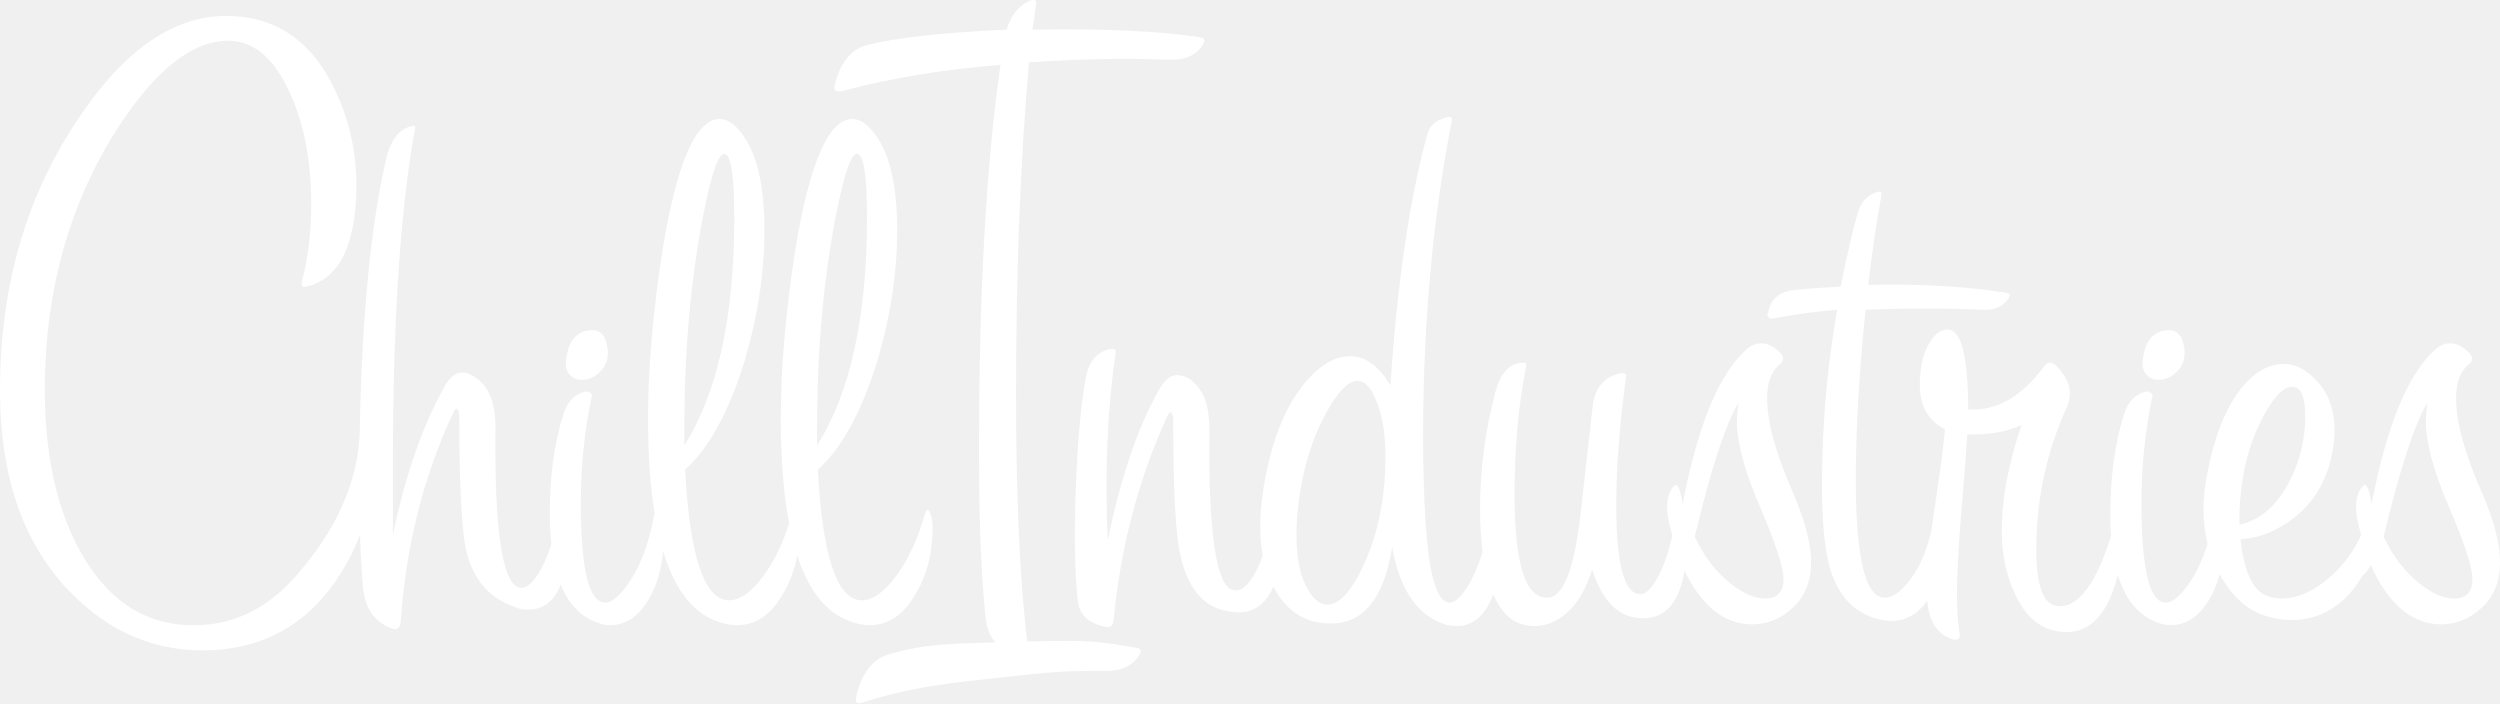
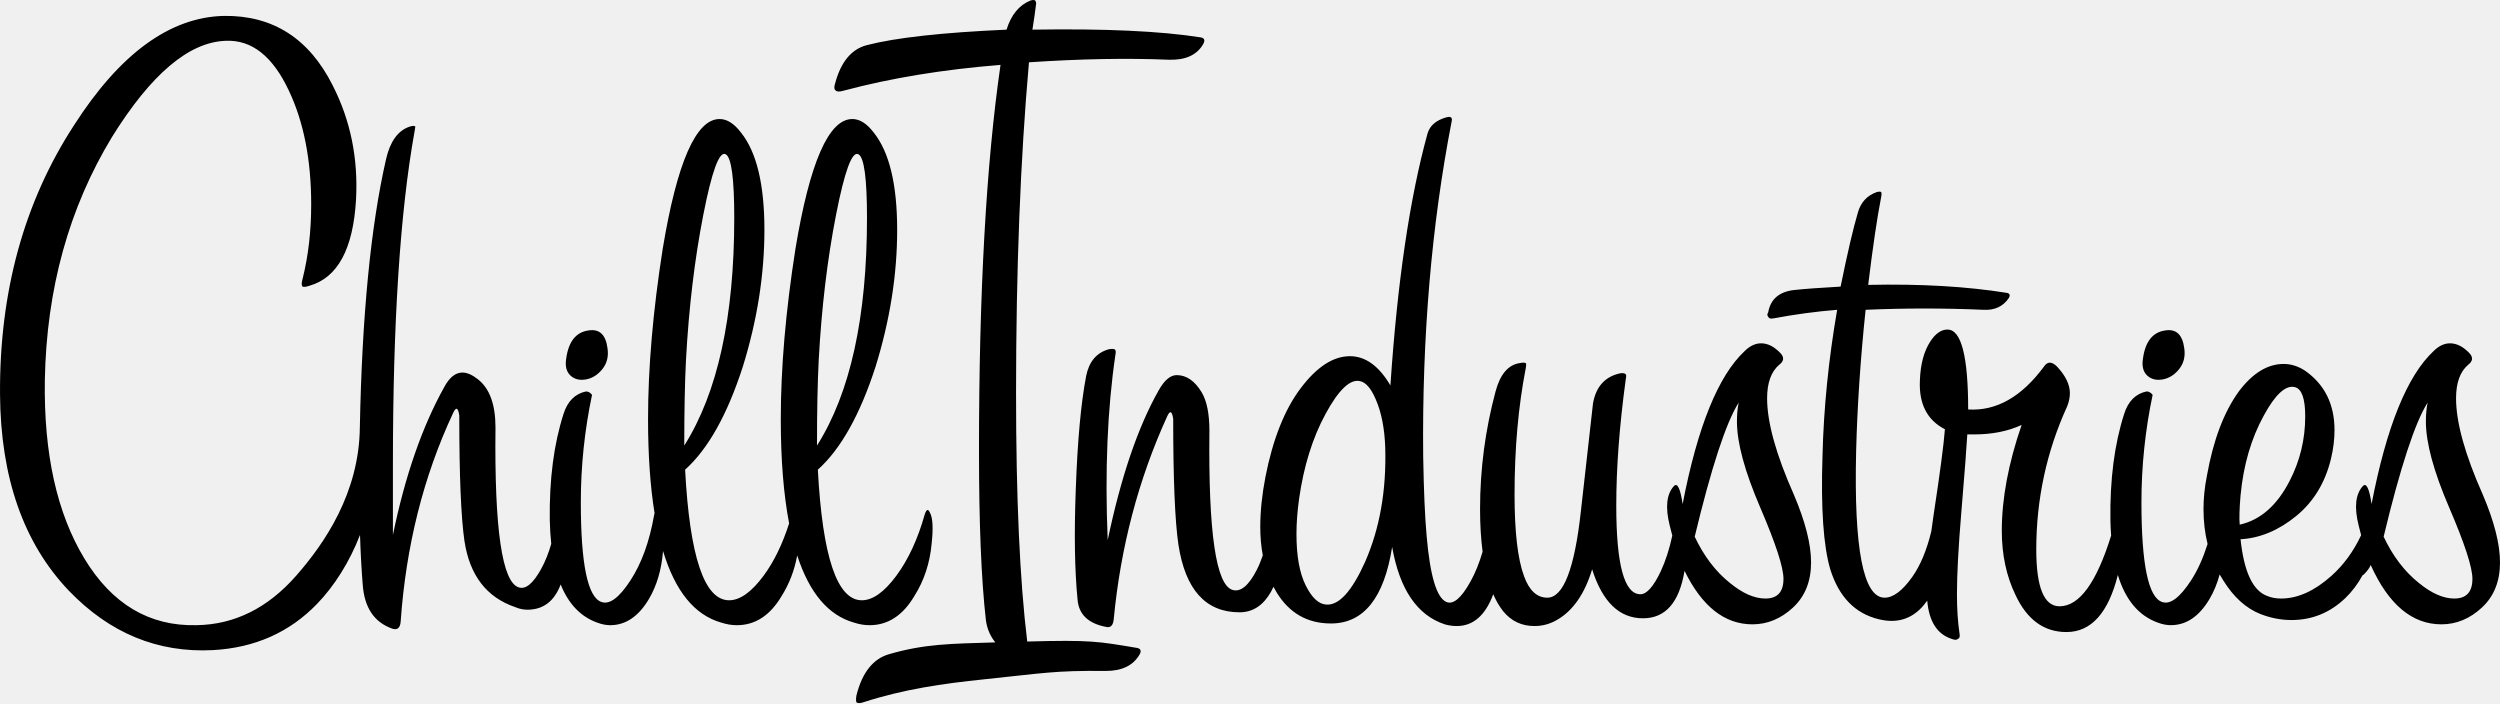
<svg xmlns="http://www.w3.org/2000/svg" width="128" height="36" viewBox="0 0 128 36" fill="none">
-   <path fill-rule="evenodd" clip-rule="evenodd" d="M52.992 0.022C53.051 0.081 53.066 0.168 53.036 0.286C53.007 0.55 52.948 0.961 52.86 1.518C56.567 1.459 59.436 1.591 61.466 1.913C61.672 1.943 61.715 2.061 61.599 2.266C61.275 2.824 60.685 3.087 59.833 3.058C57.685 2.969 55.301 3.014 52.683 3.19C52.242 8.177 52.022 13.823 52.022 20.129C52.022 25.469 52.212 29.708 52.594 32.846C55.861 32.757 56.224 32.842 58.166 33.165C58.401 33.194 58.46 33.312 58.343 33.517C58.019 34.074 57.445 34.352 56.621 34.352C53.973 34.324 53.388 34.472 50.388 34.781C48.278 35 46.291 35.281 44.203 35.956C44.026 36.015 43.909 36.015 43.85 35.956C43.821 35.898 43.821 35.78 43.85 35.604C44.144 34.431 44.703 33.726 45.527 33.492C47.351 32.964 48.649 32.961 50.961 32.89C50.697 32.567 50.535 32.186 50.477 31.745C50.24 29.663 50.124 26.773 50.124 23.078C50.124 14.982 50.491 8.396 51.227 3.322C48.284 3.557 45.607 3.997 43.194 4.642C42.989 4.701 42.856 4.701 42.797 4.642C42.709 4.583 42.694 4.466 42.753 4.29C43.046 3.175 43.591 2.515 44.386 2.31C45.857 1.929 48.24 1.665 51.536 1.518C51.771 0.756 52.183 0.257 52.771 0.022C52.889 -0.007 52.963 -0.007 52.992 0.022ZM11.475 0.814C13.976 0.785 15.83 1.973 17.036 4.378C17.948 6.167 18.345 8.118 18.228 10.23C18.08 12.753 17.286 14.22 15.845 14.63C15.668 14.689 15.55 14.703 15.492 14.674C15.433 14.616 15.433 14.484 15.492 14.279C15.786 13.11 15.933 11.838 15.933 10.464C15.933 8.185 15.55 6.241 14.786 4.633C13.962 2.879 12.888 2.032 11.564 2.089C9.68 2.149 7.739 3.789 5.737 7.01C3.531 10.643 2.384 14.787 2.296 19.444C2.236 23.223 2.913 26.277 4.325 28.605C5.737 30.934 7.65 32.069 10.063 32.009C12.005 31.98 13.704 31.137 15.161 29.48C16.613 27.828 18.386 25.251 18.424 21.883C18.535 16.155 18.982 11.582 19.763 8.161C19.969 7.253 20.366 6.695 20.955 6.49C21.132 6.431 21.235 6.431 21.265 6.49C21.265 6.52 21.25 6.607 21.221 6.754C20.484 10.861 20.117 16.522 20.117 23.737V27.39C20.739 24.369 21.615 21.846 22.743 19.822C23.01 19.323 23.321 19.074 23.678 19.074C23.915 19.074 24.183 19.192 24.478 19.426C25.072 19.895 25.369 20.717 25.369 21.89C25.31 27.082 25.707 29.809 26.561 30.074C26.914 30.192 27.296 29.875 27.708 29.128C27.919 28.744 28.09 28.315 28.224 27.842C28.184 27.467 28.158 27.068 28.149 26.642C28.12 24.559 28.354 22.741 28.855 21.186C29.061 20.541 29.443 20.16 30.003 20.042C30.12 20.042 30.224 20.1 30.312 20.218C29.929 22.036 29.738 23.869 29.738 25.717C29.738 28.885 30.091 30.587 30.797 30.822C31.209 30.969 31.702 30.602 32.276 29.722C32.85 28.842 33.254 27.727 33.489 26.378C33.497 26.34 33.505 26.307 33.514 26.277C33.293 24.911 33.18 23.305 33.18 21.45C33.18 18.839 33.43 15.935 33.931 12.738C34.666 8.309 35.637 6.094 36.843 6.094C37.225 6.094 37.594 6.329 37.947 6.798C38.742 7.795 39.138 9.453 39.138 11.77C39.138 14.057 38.771 16.39 38.035 18.765C37.241 21.229 36.254 22.99 35.078 24.047C35.313 28.505 36.064 30.734 37.33 30.734C37.887 30.734 38.476 30.315 39.094 29.48C39.633 28.751 40.065 27.851 40.403 26.798C40.121 25.324 39.976 23.547 39.976 21.45C39.976 18.839 40.226 15.935 40.727 12.738C41.462 8.309 42.432 6.094 43.639 6.094C44.022 6.094 44.39 6.329 44.743 6.798C45.537 7.795 45.935 9.453 45.935 11.77C45.935 14.057 45.567 16.39 44.831 18.765C44.036 21.229 43.051 22.99 41.874 24.047C42.11 28.505 42.86 30.734 44.125 30.734C44.684 30.734 45.273 30.315 45.891 29.48C46.509 28.643 46.994 27.595 47.347 26.334C47.435 26.07 47.524 26.041 47.611 26.245C47.758 26.51 47.788 27.038 47.7 27.829C47.611 28.827 47.317 29.722 46.817 30.514C46.228 31.51 45.463 32.01 44.523 32.01C44.258 32.01 43.992 31.965 43.728 31.878C42.408 31.506 41.44 30.354 40.817 28.438C40.678 29.193 40.416 29.886 40.021 30.514C39.432 31.51 38.668 32.01 37.726 32.01C37.461 32.01 37.197 31.965 36.932 31.878C35.56 31.492 34.567 30.266 33.948 28.214C33.87 29.165 33.63 29.983 33.225 30.668C32.695 31.563 32.033 32.01 31.239 32.01C31.032 32.01 30.812 31.965 30.577 31.878C29.733 31.576 29.11 30.924 28.706 29.925C28.38 30.786 27.813 31.217 27.002 31.217C26.796 31.217 26.589 31.174 26.384 31.086C24.913 30.587 24.045 29.457 23.78 27.698C23.604 26.495 23.515 24.354 23.515 21.273C23.456 20.864 23.35 20.819 23.201 21.142C21.679 24.398 20.784 27.962 20.514 31.833C20.485 32.156 20.341 32.274 20.082 32.186C19.162 31.862 18.658 31.115 18.572 29.942C18.509 29.168 18.462 28.317 18.433 27.389C17.89 28.788 17.109 30.013 16.242 30.909C14.83 32.376 13.049 33.168 10.902 33.286C8.077 33.432 5.62 32.42 3.531 30.25C1.207 27.816 0.029 24.457 0.001 20.173C-0.029 14.923 1.236 10.333 3.796 6.402C6.15 2.735 8.71 0.873 11.475 0.814ZM96.093 9.833C96.21 9.805 96.284 9.805 96.314 9.833C96.342 9.863 96.342 9.951 96.314 10.098C96.107 11.154 95.887 12.65 95.651 14.586C98.328 14.527 100.697 14.665 102.758 14.996C102.904 15.026 102.934 15.118 102.845 15.269C102.551 15.694 102.124 15.892 101.566 15.862C99.536 15.774 97.519 15.774 95.519 15.862C95.254 18.391 95.092 20.805 95.034 23.101C94.915 28.102 95.401 30.601 96.49 30.601C96.932 30.601 97.402 30.25 97.903 29.545C98.323 28.953 98.649 28.171 98.883 27.203C98.92 26.924 98.959 26.637 99.005 26.334C99.328 24.222 99.519 22.77 99.579 21.977C98.667 21.509 98.24 20.673 98.299 19.469C98.328 18.649 98.505 17.989 98.828 17.49C99.094 17.079 99.387 16.873 99.712 16.873C100.417 16.873 100.77 18.237 100.77 20.965C102.211 21.054 103.507 20.32 104.654 18.765C104.831 18.502 105.052 18.502 105.316 18.765C105.757 19.235 105.978 19.69 105.978 20.13C105.978 20.336 105.934 20.555 105.846 20.79C104.786 23.107 104.257 25.557 104.257 28.137C104.257 30.073 104.654 31.042 105.449 31.042C106.462 31.042 107.343 29.832 108.09 27.421C108.072 27.17 108.058 26.913 108.053 26.642C108.023 24.559 108.258 22.741 108.759 21.186C108.964 20.541 109.347 20.159 109.906 20.041C110.023 20.041 110.127 20.101 110.215 20.218C109.832 22.037 109.642 23.87 109.642 25.718C109.642 28.886 109.994 30.588 110.701 30.822C111.112 30.969 111.605 30.601 112.179 29.722C112.527 29.189 112.804 28.558 113.028 27.853C112.891 27.297 112.819 26.703 112.819 26.07C112.819 25.513 112.877 24.941 112.995 24.353C113.319 22.535 113.863 21.098 114.628 20.041C115.334 19.103 116.099 18.634 116.923 18.634C117.305 18.634 117.673 18.752 118.027 18.985C119.027 19.69 119.527 20.702 119.527 22.021C119.527 22.492 119.468 22.975 119.35 23.473C119.055 24.706 118.46 25.688 117.563 26.422C116.666 27.155 115.716 27.552 114.716 27.61C114.893 29.282 115.349 30.25 116.084 30.514C116.29 30.601 116.526 30.645 116.791 30.645C117.644 30.645 118.505 30.257 119.373 29.48C119.997 28.921 120.502 28.227 120.89 27.401C120.856 27.266 120.814 27.102 120.763 26.906C120.527 25.967 120.601 25.293 120.984 24.881C121.16 24.706 121.307 25.013 121.425 25.806C122.189 21.845 123.248 19.235 124.602 17.974C124.866 17.71 125.146 17.578 125.44 17.578C125.794 17.578 126.131 17.754 126.456 18.106C126.632 18.311 126.602 18.502 126.368 18.678C125.955 19.029 125.75 19.602 125.75 20.393C125.75 21.626 126.205 23.269 127.118 25.322C127.706 26.701 128 27.86 128 28.797C128 29.766 127.691 30.535 127.074 31.107C126.456 31.68 125.764 31.966 124.999 31.966C123.499 31.966 122.292 30.953 121.381 28.93C121.321 29.077 121.204 29.238 121.027 29.414C121.004 29.432 120.984 29.441 120.964 29.453C120.723 29.894 120.43 30.286 120.079 30.624C119.299 31.371 118.38 31.746 117.32 31.746C116.791 31.746 116.261 31.643 115.731 31.438C114.996 31.145 114.363 30.573 113.834 29.722C113.767 29.621 113.706 29.516 113.646 29.411C113.523 29.87 113.352 30.29 113.128 30.668C112.598 31.563 111.936 32.009 111.142 32.009C110.936 32.009 110.714 31.966 110.48 31.878C109.505 31.529 108.823 30.717 108.434 29.439C107.944 31.387 107.066 32.361 105.802 32.361C104.654 32.361 103.786 31.73 103.197 30.47C102.726 29.501 102.492 28.402 102.492 27.17C102.492 25.527 102.83 23.723 103.507 21.758C102.8 22.082 101.991 22.242 101.079 22.242H100.726C100.696 22.801 100.594 24.142 100.417 26.263C100.269 28.031 100.196 29.416 100.196 30.416C100.196 31.182 100.24 31.859 100.329 32.448C100.358 32.596 100.329 32.684 100.24 32.714C100.181 32.772 100.079 32.772 99.932 32.714C99.182 32.474 98.765 31.817 98.674 30.752C98.193 31.441 97.585 31.79 96.843 31.79C96.637 31.79 96.416 31.76 96.181 31.702C94.975 31.407 94.151 30.557 93.71 29.149C93.357 27.947 93.224 26.011 93.312 23.342C93.371 20.908 93.621 18.413 94.062 15.862C92.974 15.949 91.885 16.097 90.797 16.302C90.65 16.331 90.561 16.302 90.532 16.214C90.474 16.155 90.474 16.082 90.532 15.993C90.65 15.319 91.091 14.938 91.856 14.849C92.386 14.792 93.18 14.733 94.239 14.674C94.592 12.943 94.886 11.682 95.122 10.889C95.269 10.361 95.592 10.01 96.093 9.833ZM74.059 6.006C74.176 5.977 74.25 5.977 74.279 6.006C74.338 6.035 74.352 6.109 74.323 6.225C73.293 11.535 72.807 17.241 72.867 23.342C72.896 25.102 72.955 26.465 73.043 27.434C73.22 29.488 73.558 30.617 74.059 30.822C74.411 30.969 74.823 30.617 75.294 29.766C75.534 29.333 75.739 28.827 75.909 28.25C75.826 27.599 75.779 26.878 75.779 26.07C75.779 24.017 76.045 22.008 76.573 20.041C76.809 19.162 77.22 18.678 77.809 18.59C77.957 18.561 78.059 18.561 78.118 18.59C78.148 18.619 78.148 18.707 78.118 18.854C77.736 20.819 77.545 22.975 77.545 25.322C77.545 27.229 77.706 28.622 78.031 29.501C78.295 30.235 78.693 30.601 79.222 30.601C80.045 30.601 80.619 29.121 80.943 26.158L81.561 20.658C81.708 19.808 82.164 19.293 82.929 19.118C83.076 19.089 83.179 19.103 83.238 19.162C83.268 19.191 83.268 19.28 83.238 19.426C82.914 21.801 82.753 23.957 82.753 25.894C82.753 28.916 83.164 30.425 83.989 30.425C84.312 30.425 84.658 30.037 85.026 29.26C85.277 28.727 85.473 28.111 85.622 27.421C85.588 27.283 85.543 27.112 85.489 26.906C85.254 25.967 85.328 25.293 85.709 24.881C85.886 24.706 86.033 25.013 86.151 25.806C86.916 21.845 87.975 19.235 89.328 17.974C89.594 17.71 89.873 17.578 90.168 17.578C90.52 17.578 90.858 17.754 91.183 18.106C91.359 18.311 91.329 18.502 91.094 18.678C90.682 19.029 90.476 19.602 90.476 20.393C90.476 21.626 90.932 23.269 91.844 25.322C92.432 26.701 92.727 27.86 92.727 28.797C92.727 29.766 92.418 30.535 91.801 31.107C91.183 31.68 90.491 31.966 89.726 31.966C88.301 31.966 87.142 31.052 86.248 29.227C85.98 30.845 85.272 31.657 84.121 31.657C82.914 31.657 82.047 30.822 81.517 29.149C81.135 30.412 80.531 31.277 79.707 31.746C79.354 31.951 78.972 32.053 78.56 32.053C77.912 32.053 77.383 31.804 76.971 31.306C76.774 31.058 76.602 30.766 76.454 30.427C76.05 31.511 75.427 32.053 74.588 32.053C74.382 32.053 74.176 32.025 73.97 31.966C72.558 31.497 71.66 30.177 71.278 28.006C70.865 30.617 69.821 31.922 68.144 31.922C66.938 31.922 66.011 31.391 65.364 30.333C65.306 30.239 65.253 30.141 65.202 30.043C65.163 30.13 65.123 30.214 65.078 30.294C64.68 30.998 64.143 31.35 63.466 31.35C61.73 31.35 60.686 30.191 60.333 27.873C60.157 26.672 60.068 24.529 60.068 21.449C60.009 21.039 59.906 20.995 59.76 21.317C58.288 24.545 57.376 28.006 57.023 31.702C56.993 32.025 56.861 32.156 56.626 32.097C55.714 31.922 55.228 31.452 55.17 30.69C55.022 29.194 54.993 27.302 55.081 25.013C55.17 22.549 55.346 20.629 55.611 19.25C55.758 18.517 56.141 18.062 56.758 17.885C56.905 17.857 57.008 17.857 57.067 17.885C57.126 17.915 57.14 18.003 57.111 18.15C56.699 20.937 56.566 24.105 56.714 27.654C57.39 24.427 58.258 21.875 59.318 19.997C59.612 19.469 59.921 19.206 60.245 19.206C60.745 19.206 61.172 19.5 61.525 20.086C61.79 20.526 61.922 21.186 61.922 22.066C61.863 27.258 62.26 29.972 63.114 30.206C63.525 30.323 63.937 29.979 64.35 29.172C64.469 28.938 64.567 28.689 64.655 28.435C64.569 27.98 64.526 27.495 64.526 26.978C64.526 26.183 64.614 25.33 64.79 24.418C65.172 22.475 65.775 20.96 66.6 19.871C67.423 18.782 68.262 18.237 69.116 18.237C69.91 18.237 70.601 18.736 71.189 19.734C71.543 14.454 72.175 10.157 73.088 6.841C73.205 6.431 73.529 6.153 74.059 6.006ZM69.633 19.514C69.128 19.397 68.54 19.954 67.872 21.186C67.203 22.418 66.75 23.87 66.513 25.542C66.423 26.187 66.379 26.789 66.379 27.345C66.379 28.461 66.535 29.334 66.847 29.963C67.159 30.595 67.508 30.925 67.894 30.953C68.548 31.013 69.216 30.279 69.9 28.754C70.642 27.053 70.984 25.118 70.925 22.945C70.894 21.949 70.731 21.113 70.434 20.437C70.196 19.881 69.929 19.573 69.633 19.514ZM124.293 20.614C123.645 21.641 122.896 23.928 122.042 27.478C122.512 28.475 123.116 29.267 123.852 29.853C124.499 30.381 125.102 30.645 125.661 30.645C126.279 30.645 126.588 30.309 126.588 29.634C126.588 29.047 126.191 27.83 125.396 25.981C124.602 24.134 124.205 22.667 124.205 21.582C124.205 21.23 124.234 20.908 124.293 20.614ZM89.02 20.614C88.372 21.641 87.622 23.928 86.769 27.478C87.24 28.475 87.842 29.267 88.579 29.853C89.225 30.381 89.828 30.645 90.388 30.645C91.006 30.645 91.314 30.309 91.314 29.634C91.314 29.047 90.917 27.83 90.123 25.981C89.328 24.134 88.931 22.667 88.931 21.582C88.931 21.23 88.96 20.908 89.02 20.614ZM117.497 19.821C117.026 19.705 116.496 20.189 115.908 21.273C115.261 22.447 114.863 23.811 114.716 25.366C114.658 26.041 114.643 26.539 114.673 26.862C115.731 26.627 116.585 25.88 117.232 24.618C117.761 23.591 118.027 22.492 118.027 21.317C118.027 20.409 117.85 19.909 117.497 19.821ZM37.153 7.898C36.828 7.722 36.446 8.763 36.005 11.021C35.564 13.281 35.269 15.745 35.123 18.414C35.063 19.588 35.034 21.054 35.034 22.813C36.74 20.116 37.594 16.23 37.594 11.154C37.594 9.129 37.446 8.045 37.153 7.898ZM43.949 7.898C43.624 7.722 43.242 8.763 42.801 11.021C42.36 13.281 42.065 15.745 41.919 18.414C41.859 19.588 41.83 21.054 41.83 22.813C43.537 20.116 44.39 16.23 44.39 11.154C44.39 9.129 44.242 8.045 43.949 7.898ZM30.135 16.918C30.694 16.83 31.018 17.137 31.106 17.842C31.165 18.253 31.076 18.605 30.842 18.898C30.605 19.192 30.327 19.367 30.003 19.426C29.679 19.484 29.414 19.419 29.209 19.229C29.002 19.038 28.928 18.751 28.988 18.37C29.105 17.49 29.488 17.006 30.135 16.918ZM110.866 16.918C111.423 16.83 111.747 17.137 111.836 17.842C111.894 18.253 111.806 18.605 111.571 18.898C111.336 19.192 111.056 19.367 110.733 19.426C110.409 19.484 110.144 19.419 109.938 19.229C109.732 19.038 109.658 18.751 109.718 18.37C109.834 17.49 110.218 17.006 110.866 16.918Z" fill="white" />
+   <path fill-rule="evenodd" clip-rule="evenodd" d="M52.992 0.022C53.051 0.081 53.066 0.168 53.036 0.286C53.007 0.55 52.948 0.961 52.86 1.518C56.567 1.459 59.436 1.591 61.466 1.913C61.672 1.943 61.715 2.061 61.599 2.266C61.275 2.824 60.685 3.087 59.833 3.058C57.685 2.969 55.301 3.014 52.683 3.19C52.242 8.177 52.022 13.823 52.022 20.129C52.022 25.469 52.212 29.708 52.594 32.846C55.861 32.757 56.224 32.842 58.166 33.165C58.401 33.194 58.46 33.312 58.343 33.517C58.019 34.074 57.445 34.352 56.621 34.352C53.973 34.324 53.388 34.472 50.388 34.781C48.278 35 46.291 35.281 44.203 35.956C44.026 36.015 43.909 36.015 43.85 35.956C43.821 35.898 43.821 35.78 43.85 35.604C44.144 34.431 44.703 33.726 45.527 33.492C47.351 32.964 48.649 32.961 50.961 32.89C50.697 32.567 50.535 32.186 50.477 31.745C50.24 29.663 50.124 26.773 50.124 23.078C50.124 14.982 50.491 8.396 51.227 3.322C48.284 3.557 45.607 3.997 43.194 4.642C42.989 4.701 42.856 4.701 42.797 4.642C42.709 4.583 42.694 4.466 42.753 4.29C43.046 3.175 43.591 2.515 44.386 2.31C45.857 1.929 48.24 1.665 51.536 1.518C51.771 0.756 52.183 0.257 52.771 0.022C52.889 -0.007 52.963 -0.007 52.992 0.022ZM11.475 0.814C13.976 0.785 15.83 1.973 17.036 4.378C17.948 6.167 18.345 8.118 18.228 10.23C18.08 12.753 17.286 14.22 15.845 14.63C15.668 14.689 15.55 14.703 15.492 14.674C15.433 14.616 15.433 14.484 15.492 14.279C15.786 13.11 15.933 11.838 15.933 10.464C15.933 8.185 15.55 6.241 14.786 4.633C13.962 2.879 12.888 2.032 11.564 2.089C9.68 2.149 7.739 3.789 5.737 7.01C3.531 10.643 2.384 14.787 2.296 19.444C2.236 23.223 2.913 26.277 4.325 28.605C5.737 30.934 7.65 32.069 10.063 32.009C12.005 31.98 13.704 31.137 15.161 29.48C16.613 27.828 18.386 25.251 18.424 21.883C18.535 16.155 18.982 11.582 19.763 8.161C19.969 7.253 20.366 6.695 20.955 6.49C21.132 6.431 21.235 6.431 21.265 6.49C21.265 6.52 21.25 6.607 21.221 6.754C20.484 10.861 20.117 16.522 20.117 23.737V27.39C20.739 24.369 21.615 21.846 22.743 19.822C23.01 19.323 23.321 19.074 23.678 19.074C23.915 19.074 24.183 19.192 24.478 19.426C25.072 19.895 25.369 20.717 25.369 21.89C25.31 27.082 25.707 29.809 26.561 30.074C26.914 30.192 27.296 29.875 27.708 29.128C27.919 28.744 28.09 28.315 28.224 27.842C28.184 27.467 28.158 27.068 28.149 26.642C28.12 24.559 28.354 22.741 28.855 21.186C29.061 20.541 29.443 20.16 30.003 20.042C30.12 20.042 30.224 20.1 30.312 20.218C29.929 22.036 29.738 23.869 29.738 25.717C29.738 28.885 30.091 30.587 30.797 30.822C31.209 30.969 31.702 30.602 32.276 29.722C32.85 28.842 33.254 27.727 33.489 26.378C33.497 26.34 33.505 26.307 33.514 26.277C33.293 24.911 33.18 23.305 33.18 21.45C33.18 18.839 33.43 15.935 33.931 12.738C34.666 8.309 35.637 6.094 36.843 6.094C37.225 6.094 37.594 6.329 37.947 6.798C38.742 7.795 39.138 9.453 39.138 11.77C39.138 14.057 38.771 16.39 38.035 18.765C37.241 21.229 36.254 22.99 35.078 24.047C35.313 28.505 36.064 30.734 37.33 30.734C37.887 30.734 38.476 30.315 39.094 29.48C39.633 28.751 40.065 27.851 40.403 26.798C40.121 25.324 39.976 23.547 39.976 21.45C39.976 18.839 40.226 15.935 40.727 12.738C41.462 8.309 42.432 6.094 43.639 6.094C44.022 6.094 44.39 6.329 44.743 6.798C45.537 7.795 45.935 9.453 45.935 11.77C45.935 14.057 45.567 16.39 44.831 18.765C44.036 21.229 43.051 22.99 41.874 24.047C42.11 28.505 42.86 30.734 44.125 30.734C44.684 30.734 45.273 30.315 45.891 29.48C46.509 28.643 46.994 27.595 47.347 26.334C47.435 26.07 47.524 26.041 47.611 26.245C47.758 26.51 47.788 27.038 47.7 27.829C47.611 28.827 47.317 29.722 46.817 30.514C46.228 31.51 45.463 32.01 44.523 32.01C44.258 32.01 43.992 31.965 43.728 31.878C42.408 31.506 41.44 30.354 40.817 28.438C40.678 29.193 40.416 29.886 40.021 30.514C39.432 31.51 38.668 32.01 37.726 32.01C37.461 32.01 37.197 31.965 36.932 31.878C35.56 31.492 34.567 30.266 33.948 28.214C33.87 29.165 33.63 29.983 33.225 30.668C32.695 31.563 32.033 32.01 31.239 32.01C31.032 32.01 30.812 31.965 30.577 31.878C29.733 31.576 29.11 30.924 28.706 29.925C28.38 30.786 27.813 31.217 27.002 31.217C26.796 31.217 26.589 31.174 26.384 31.086C24.913 30.587 24.045 29.457 23.78 27.698C23.604 26.495 23.515 24.354 23.515 21.273C23.456 20.864 23.35 20.819 23.201 21.142C21.679 24.398 20.784 27.962 20.514 31.833C20.485 32.156 20.341 32.274 20.082 32.186C19.162 31.862 18.658 31.115 18.572 29.942C18.509 29.168 18.462 28.317 18.433 27.389C17.89 28.788 17.109 30.013 16.242 30.909C14.83 32.376 13.049 33.168 10.902 33.286C8.077 33.432 5.62 32.42 3.531 30.25C1.207 27.816 0.029 24.457 0.001 20.173C-0.029 14.923 1.236 10.333 3.796 6.402C6.15 2.735 8.71 0.873 11.475 0.814ZM96.093 9.833C96.21 9.805 96.284 9.805 96.314 9.833C96.342 9.863 96.342 9.951 96.314 10.098C96.107 11.154 95.887 12.65 95.651 14.586C98.328 14.527 100.697 14.665 102.758 14.996C102.904 15.026 102.934 15.118 102.845 15.269C102.551 15.694 102.124 15.892 101.566 15.862C99.536 15.774 97.519 15.774 95.519 15.862C95.254 18.391 95.092 20.805 95.034 23.101C94.915 28.102 95.401 30.601 96.49 30.601C96.932 30.601 97.402 30.25 97.903 29.545C98.323 28.953 98.649 28.171 98.883 27.203C98.92 26.924 98.959 26.637 99.005 26.334C99.328 24.222 99.519 22.77 99.579 21.977C98.667 21.509 98.24 20.673 98.299 19.469C98.328 18.649 98.505 17.989 98.828 17.49C99.094 17.079 99.387 16.873 99.712 16.873C100.417 16.873 100.77 18.237 100.77 20.965C102.211 21.054 103.507 20.32 104.654 18.765C104.831 18.502 105.052 18.502 105.316 18.765C105.757 19.235 105.978 19.69 105.978 20.13C105.978 20.336 105.934 20.555 105.846 20.79C104.786 23.107 104.257 25.557 104.257 28.137C104.257 30.073 104.654 31.042 105.449 31.042C106.462 31.042 107.343 29.832 108.09 27.421C108.072 27.17 108.058 26.913 108.053 26.642C108.023 24.559 108.258 22.741 108.759 21.186C108.964 20.541 109.347 20.159 109.906 20.041C110.023 20.041 110.127 20.101 110.215 20.218C109.832 22.037 109.642 23.87 109.642 25.718C109.642 28.886 109.994 30.588 110.701 30.822C111.112 30.969 111.605 30.601 112.179 29.722C112.527 29.189 112.804 28.558 113.028 27.853C112.891 27.297 112.819 26.703 112.819 26.07C112.819 25.513 112.877 24.941 112.995 24.353C113.319 22.535 113.863 21.098 114.628 20.041C115.334 19.103 116.099 18.634 116.923 18.634C117.305 18.634 117.673 18.752 118.027 18.985C119.027 19.69 119.527 20.702 119.527 22.021C119.527 22.492 119.468 22.975 119.35 23.473C119.055 24.706 118.46 25.688 117.563 26.422C116.666 27.155 115.716 27.552 114.716 27.61C114.893 29.282 115.349 30.25 116.084 30.514C116.29 30.601 116.526 30.645 116.791 30.645C117.644 30.645 118.505 30.257 119.373 29.48C119.997 28.921 120.502 28.227 120.89 27.401C120.856 27.266 120.814 27.102 120.763 26.906C120.527 25.967 120.601 25.293 120.984 24.881C121.16 24.706 121.307 25.013 121.425 25.806C122.189 21.845 123.248 19.235 124.602 17.974C124.866 17.71 125.146 17.578 125.44 17.578C125.794 17.578 126.131 17.754 126.456 18.106C126.632 18.311 126.602 18.502 126.368 18.678C125.955 19.029 125.75 19.602 125.75 20.393C125.75 21.626 126.205 23.269 127.118 25.322C127.706 26.701 128 27.86 128 28.797C128 29.766 127.691 30.535 127.074 31.107C126.456 31.68 125.764 31.966 124.999 31.966C123.499 31.966 122.292 30.953 121.381 28.93C121.321 29.077 121.204 29.238 121.027 29.414C121.004 29.432 120.984 29.441 120.964 29.453C120.723 29.894 120.43 30.286 120.079 30.624C119.299 31.371 118.38 31.746 117.32 31.746C116.791 31.746 116.261 31.643 115.731 31.438C114.996 31.145 114.363 30.573 113.834 29.722C113.767 29.621 113.706 29.516 113.646 29.411C113.523 29.87 113.352 30.29 113.128 30.668C112.598 31.563 111.936 32.009 111.142 32.009C110.936 32.009 110.714 31.966 110.48 31.878C109.505 31.529 108.823 30.717 108.434 29.439C107.944 31.387 107.066 32.361 105.802 32.361C104.654 32.361 103.786 31.73 103.197 30.47C102.726 29.501 102.492 28.402 102.492 27.17C102.492 25.527 102.83 23.723 103.507 21.758C102.8 22.082 101.991 22.242 101.079 22.242H100.726C100.696 22.801 100.594 24.142 100.417 26.263C100.269 28.031 100.196 29.416 100.196 30.416C100.196 31.182 100.24 31.859 100.329 32.448C100.358 32.596 100.329 32.684 100.24 32.714C100.181 32.772 100.079 32.772 99.932 32.714C99.182 32.474 98.765 31.817 98.674 30.752C98.193 31.441 97.585 31.79 96.843 31.79C96.637 31.79 96.416 31.76 96.181 31.702C94.975 31.407 94.151 30.557 93.71 29.149C93.357 27.947 93.224 26.011 93.312 23.342C93.371 20.908 93.621 18.413 94.062 15.862C92.974 15.949 91.885 16.097 90.797 16.302C90.65 16.331 90.561 16.302 90.532 16.214C90.474 16.155 90.474 16.082 90.532 15.993C90.65 15.319 91.091 14.938 91.856 14.849C92.386 14.792 93.18 14.733 94.239 14.674C94.592 12.943 94.886 11.682 95.122 10.889C95.269 10.361 95.592 10.01 96.093 9.833ZM74.059 6.006C74.176 5.977 74.25 5.977 74.279 6.006C74.338 6.035 74.352 6.109 74.323 6.225C73.293 11.535 72.807 17.241 72.867 23.342C72.896 25.102 72.955 26.465 73.043 27.434C73.22 29.488 73.558 30.617 74.059 30.822C74.411 30.969 74.823 30.617 75.294 29.766C75.534 29.333 75.739 28.827 75.909 28.25C75.826 27.599 75.779 26.878 75.779 26.07C75.779 24.017 76.045 22.008 76.573 20.041C76.809 19.162 77.22 18.678 77.809 18.59C77.957 18.561 78.059 18.561 78.118 18.59C78.148 18.619 78.148 18.707 78.118 18.854C77.736 20.819 77.545 22.975 77.545 25.322C77.545 27.229 77.706 28.622 78.031 29.501C78.295 30.235 78.693 30.601 79.222 30.601C80.045 30.601 80.619 29.121 80.943 26.158L81.561 20.658C81.708 19.808 82.164 19.293 82.929 19.118C83.076 19.089 83.179 19.103 83.238 19.162C83.268 19.191 83.268 19.28 83.238 19.426C82.914 21.801 82.753 23.957 82.753 25.894C82.753 28.916 83.164 30.425 83.989 30.425C84.312 30.425 84.658 30.037 85.026 29.26C85.277 28.727 85.473 28.111 85.622 27.421C85.588 27.283 85.543 27.112 85.489 26.906C85.254 25.967 85.328 25.293 85.709 24.881C85.886 24.706 86.033 25.013 86.151 25.806C86.916 21.845 87.975 19.235 89.328 17.974C89.594 17.71 89.873 17.578 90.168 17.578C90.52 17.578 90.858 17.754 91.183 18.106C91.359 18.311 91.329 18.502 91.094 18.678C90.682 19.029 90.476 19.602 90.476 20.393C90.476 21.626 90.932 23.269 91.844 25.322C92.432 26.701 92.727 27.86 92.727 28.797C92.727 29.766 92.418 30.535 91.801 31.107C91.183 31.68 90.491 31.966 89.726 31.966C88.301 31.966 87.142 31.052 86.248 29.227C85.98 30.845 85.272 31.657 84.121 31.657C82.914 31.657 82.047 30.822 81.517 29.149C81.135 30.412 80.531 31.277 79.707 31.746C79.354 31.951 78.972 32.053 78.56 32.053C77.912 32.053 77.383 31.804 76.971 31.306C76.774 31.058 76.602 30.766 76.454 30.427C76.05 31.511 75.427 32.053 74.588 32.053C74.382 32.053 74.176 32.025 73.97 31.966C72.558 31.497 71.66 30.177 71.278 28.006C70.865 30.617 69.821 31.922 68.144 31.922C66.938 31.922 66.011 31.391 65.364 30.333C65.306 30.239 65.253 30.141 65.202 30.043C65.163 30.13 65.123 30.214 65.078 30.294C64.68 30.998 64.143 31.35 63.466 31.35C61.73 31.35 60.686 30.191 60.333 27.873C60.157 26.672 60.068 24.529 60.068 21.449C60.009 21.039 59.906 20.995 59.76 21.317C58.288 24.545 57.376 28.006 57.023 31.702C56.993 32.025 56.861 32.156 56.626 32.097C55.714 31.922 55.228 31.452 55.17 30.69C55.022 29.194 54.993 27.302 55.081 25.013C55.17 22.549 55.346 20.629 55.611 19.25C55.758 18.517 56.141 18.062 56.758 17.885C56.905 17.857 57.008 17.857 57.067 17.885C57.126 17.915 57.14 18.003 57.111 18.15C56.699 20.937 56.566 24.105 56.714 27.654C57.39 24.427 58.258 21.875 59.318 19.997C59.612 19.469 59.921 19.206 60.245 19.206C60.745 19.206 61.172 19.5 61.525 20.086C61.79 20.526 61.922 21.186 61.922 22.066C61.863 27.258 62.26 29.972 63.114 30.206C63.525 30.323 63.937 29.979 64.35 29.172C64.469 28.938 64.567 28.689 64.655 28.435C64.569 27.98 64.526 27.495 64.526 26.978C64.526 26.183 64.614 25.33 64.79 24.418C65.172 22.475 65.775 20.96 66.6 19.871C67.423 18.782 68.262 18.237 69.116 18.237C69.91 18.237 70.601 18.736 71.189 19.734C71.543 14.454 72.175 10.157 73.088 6.841C73.205 6.431 73.529 6.153 74.059 6.006ZM69.633 19.514C69.128 19.397 68.54 19.954 67.872 21.186C67.203 22.418 66.75 23.87 66.513 25.542C66.423 26.187 66.379 26.789 66.379 27.345C66.379 28.461 66.535 29.334 66.847 29.963C67.159 30.595 67.508 30.925 67.894 30.953C68.548 31.013 69.216 30.279 69.9 28.754C70.642 27.053 70.984 25.118 70.925 22.945C70.894 21.949 70.731 21.113 70.434 20.437C70.196 19.881 69.929 19.573 69.633 19.514ZM124.293 20.614C123.645 21.641 122.896 23.928 122.042 27.478C122.512 28.475 123.116 29.267 123.852 29.853C124.499 30.381 125.102 30.645 125.661 30.645C126.279 30.645 126.588 30.309 126.588 29.634C126.588 29.047 126.191 27.83 125.396 25.981C124.602 24.134 124.205 22.667 124.205 21.582C124.205 21.23 124.234 20.908 124.293 20.614ZM89.02 20.614C88.372 21.641 87.622 23.928 86.769 27.478C87.24 28.475 87.842 29.267 88.579 29.853C89.225 30.381 89.828 30.645 90.388 30.645C91.006 30.645 91.314 30.309 91.314 29.634C91.314 29.047 90.917 27.83 90.123 25.981C89.328 24.134 88.931 22.667 88.931 21.582C88.931 21.23 88.96 20.908 89.02 20.614ZM117.497 19.821C117.026 19.705 116.496 20.189 115.908 21.273C115.261 22.447 114.863 23.811 114.716 25.366C114.658 26.041 114.643 26.539 114.673 26.862C115.731 26.627 116.585 25.88 117.232 24.618C117.761 23.591 118.027 22.492 118.027 21.317C118.027 20.409 117.85 19.909 117.497 19.821ZM37.153 7.898C36.828 7.722 36.446 8.763 36.005 11.021C35.564 13.281 35.269 15.745 35.123 18.414C35.063 19.588 35.034 21.054 35.034 22.813C36.74 20.116 37.594 16.23 37.594 11.154C37.594 9.129 37.446 8.045 37.153 7.898ZM43.949 7.898C43.624 7.722 43.242 8.763 42.801 11.021C42.36 13.281 42.065 15.745 41.919 18.414C41.859 19.588 41.83 21.054 41.83 22.813C43.537 20.116 44.39 16.23 44.39 11.154C44.39 9.129 44.242 8.045 43.949 7.898ZM30.135 16.918C30.694 16.83 31.018 17.137 31.106 17.842C31.165 18.253 31.076 18.605 30.842 18.898C30.605 19.192 30.327 19.367 30.003 19.426C29.679 19.484 29.414 19.419 29.209 19.229C29.002 19.038 28.928 18.751 28.988 18.37C29.105 17.49 29.488 17.006 30.135 16.918ZM110.866 16.918C111.423 16.83 111.747 17.137 111.836 17.842C111.894 18.253 111.806 18.605 111.571 18.898C111.336 19.192 111.056 19.367 110.733 19.426C110.409 19.484 110.144 19.419 109.938 19.229C109.732 19.038 109.658 18.751 109.718 18.37C109.834 17.49 110.218 17.006 110.866 16.918Z" fill="currentColor" />
</svg>
